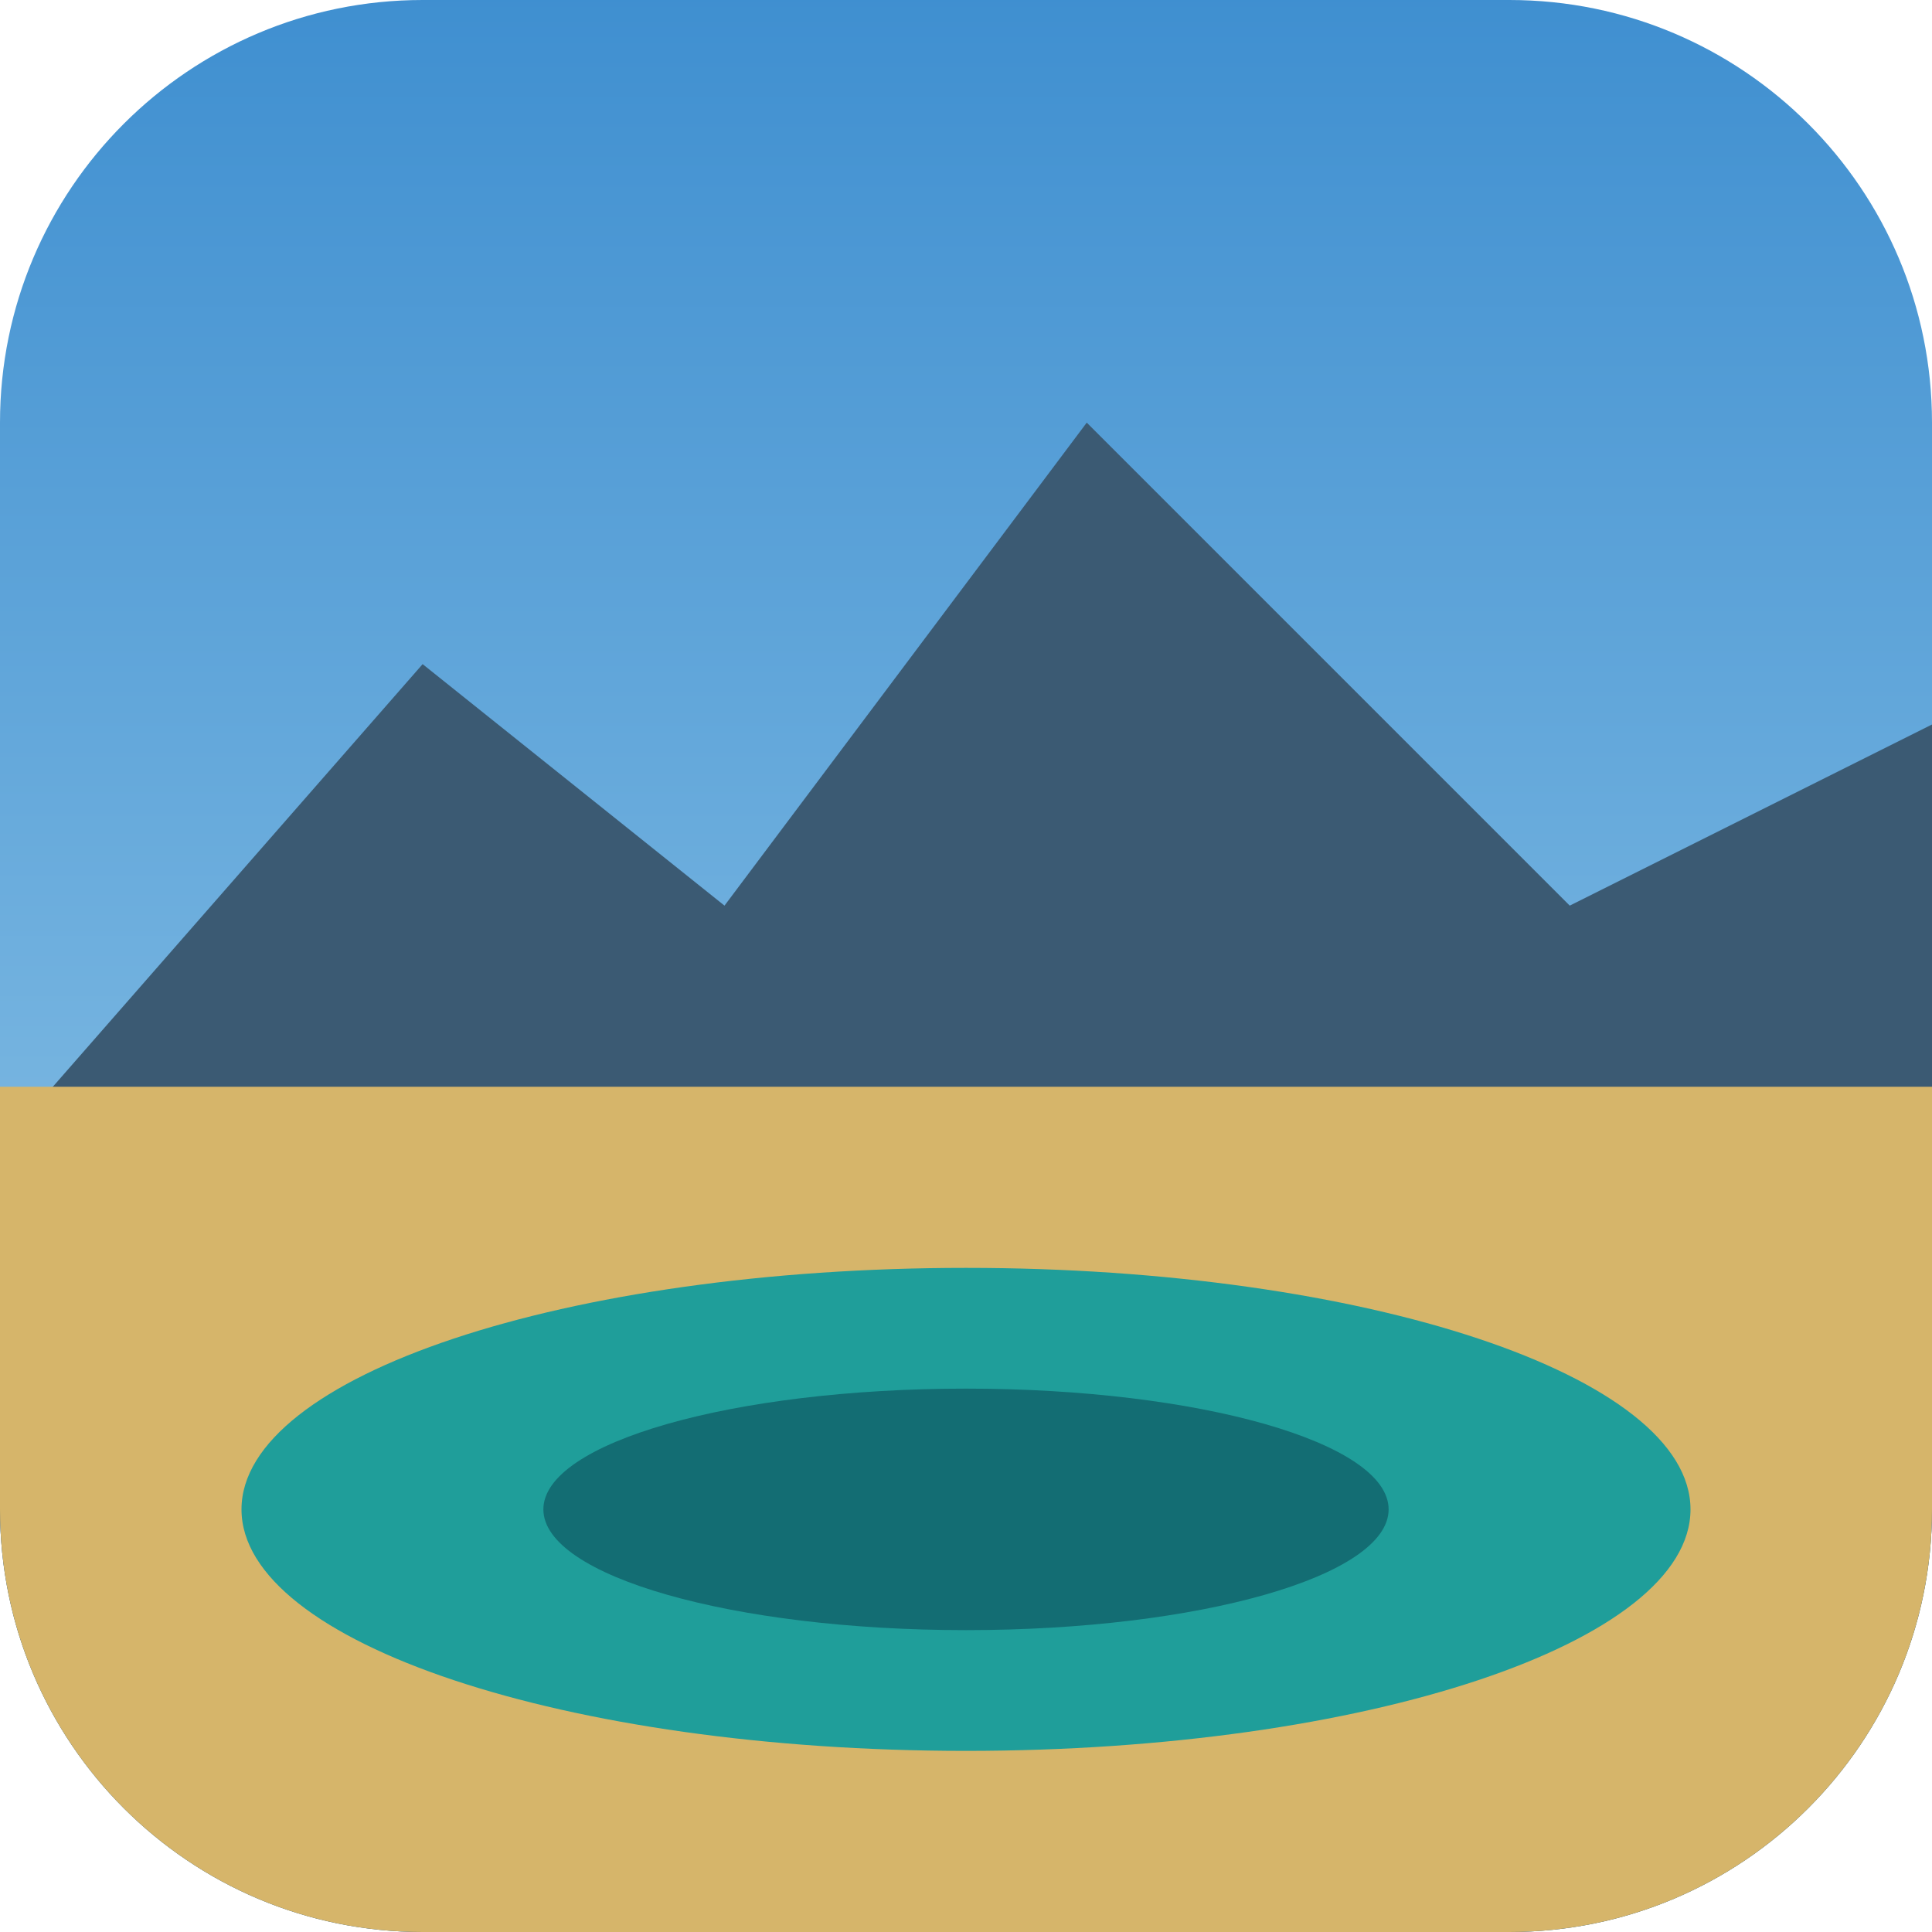
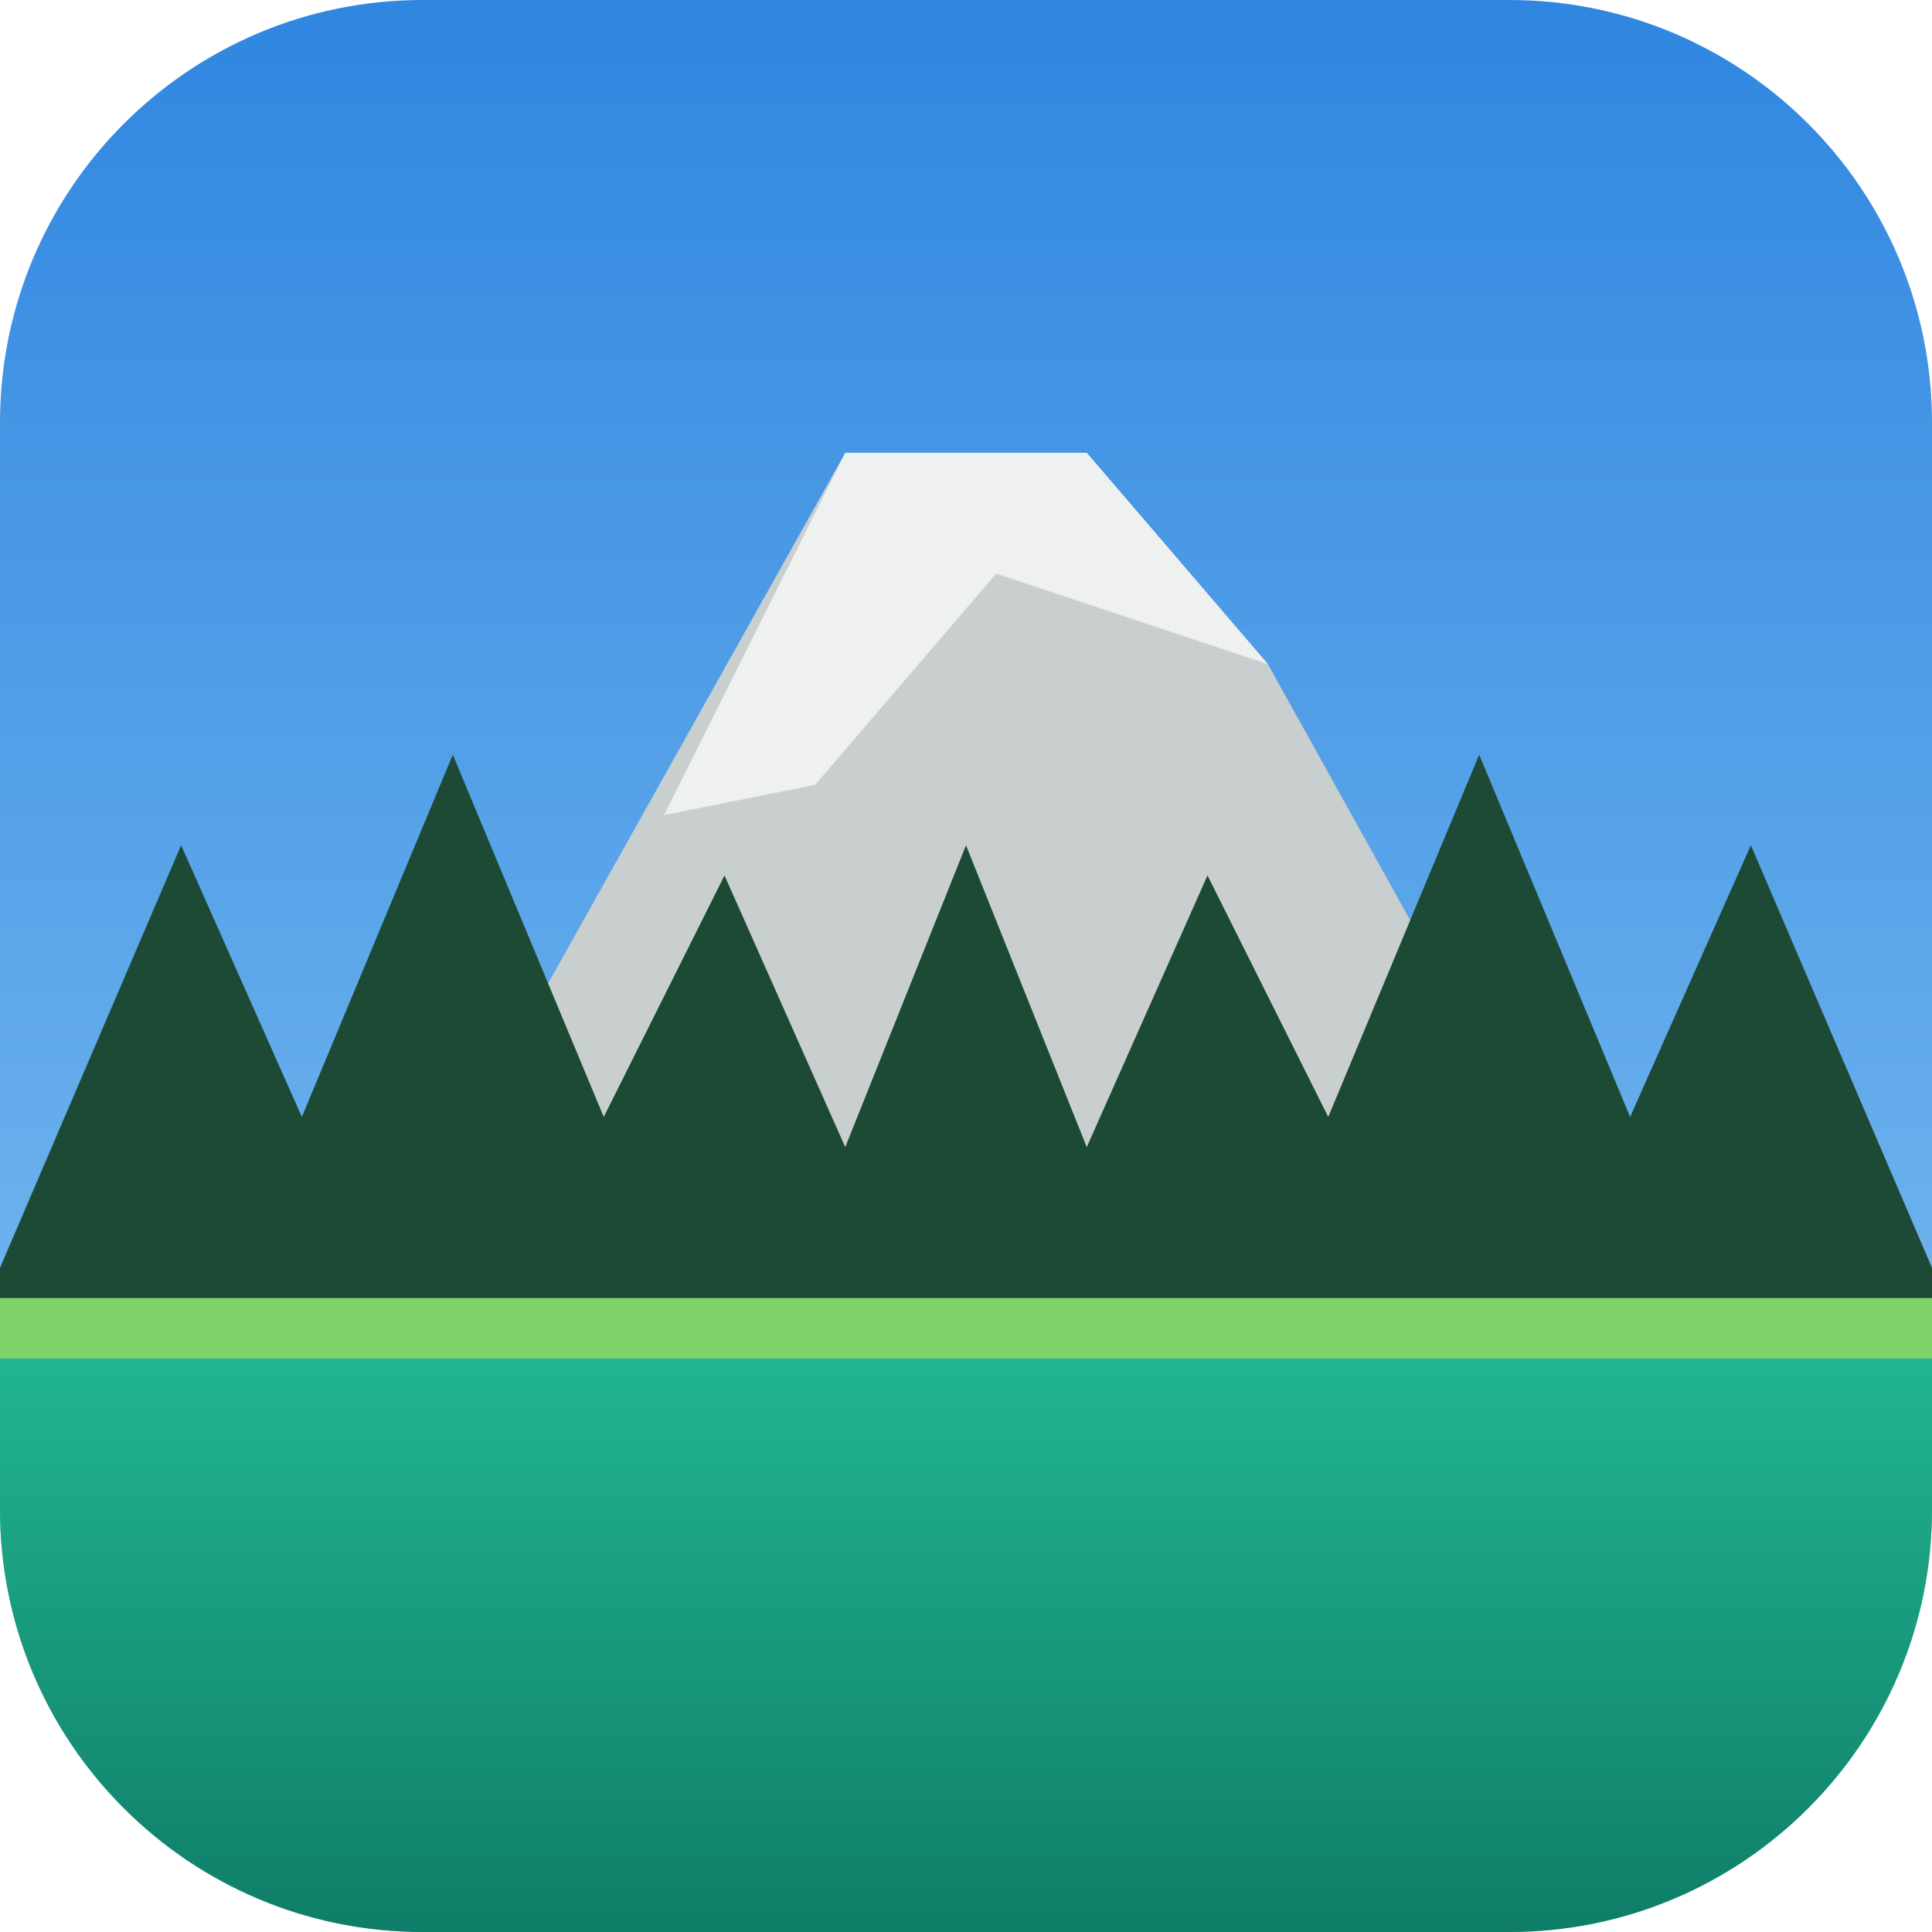
<svg xmlns="http://www.w3.org/2000/svg" viewBox="0 0 64 64">
  <defs>
    <clipPath id="r">
      <rect width="64" height="64" rx="14" />
    </clipPath>
-     <linearGradient id="sky" x1="0" y1="0" x2="0" y2="1">
-       <stop offset="0" stop-color="#3f8fd0" />
-       <stop offset="1" stop-color="#9fd0ec" />
+     <linearGradient id="ciel" x1="0" y1="0" x2="0" y2="1">
+       <stop offset="0" stop-color="#2f86e0" />
+       <stop offset="1" stop-color="#8cc8f4" />
+     </linearGradient>
+     <linearGradient id="lac" x1="0" y1="0" x2="0" y2="1">
+       <stop offset="0" stop-color="#22b892" />
+       <stop offset="1" stop-color="#0f7d68" />
    </linearGradient>
  </defs>
  <g clip-path="url(#r)">
-     <rect width="64" height="64" fill="url(#sky)" />
-     <path d="M0 38 14 22l10 8 12-16 16 16 12-6v40H0z" fill="#3b5a73" />
-     <rect y="36" width="64" height="28" fill="#d6b56a" />
-     <ellipse cx="32" cy="50" rx="24" ry="8" fill="#1f9e9a" />
-     <ellipse cx="32" cy="50" rx="14" ry="4" fill="#136d73" />
+     <rect width="64" height="64" fill="url(#ciel)" />
+     <path d="M14 40 28 15h8l6 7 10 18z" fill="#c9cfcf" />
+     <path d="M28 15h8l6 7-9-3-6 7-5 1z" fill="#eef1f0" />
+     <path d="M0 42 6 28l4 9 5-12 5 12 4-8 4 9 4-10 4 10 4-9 4 8 5-12 5 12 4-9 6 14v6H0z" fill="#1d4a34" />
+     <rect y="44" width="64" height="20" fill="url(#lac)" />
+     <rect y="43" width="64" height="2" fill="#7fd36a" />
  </g>
</svg>
